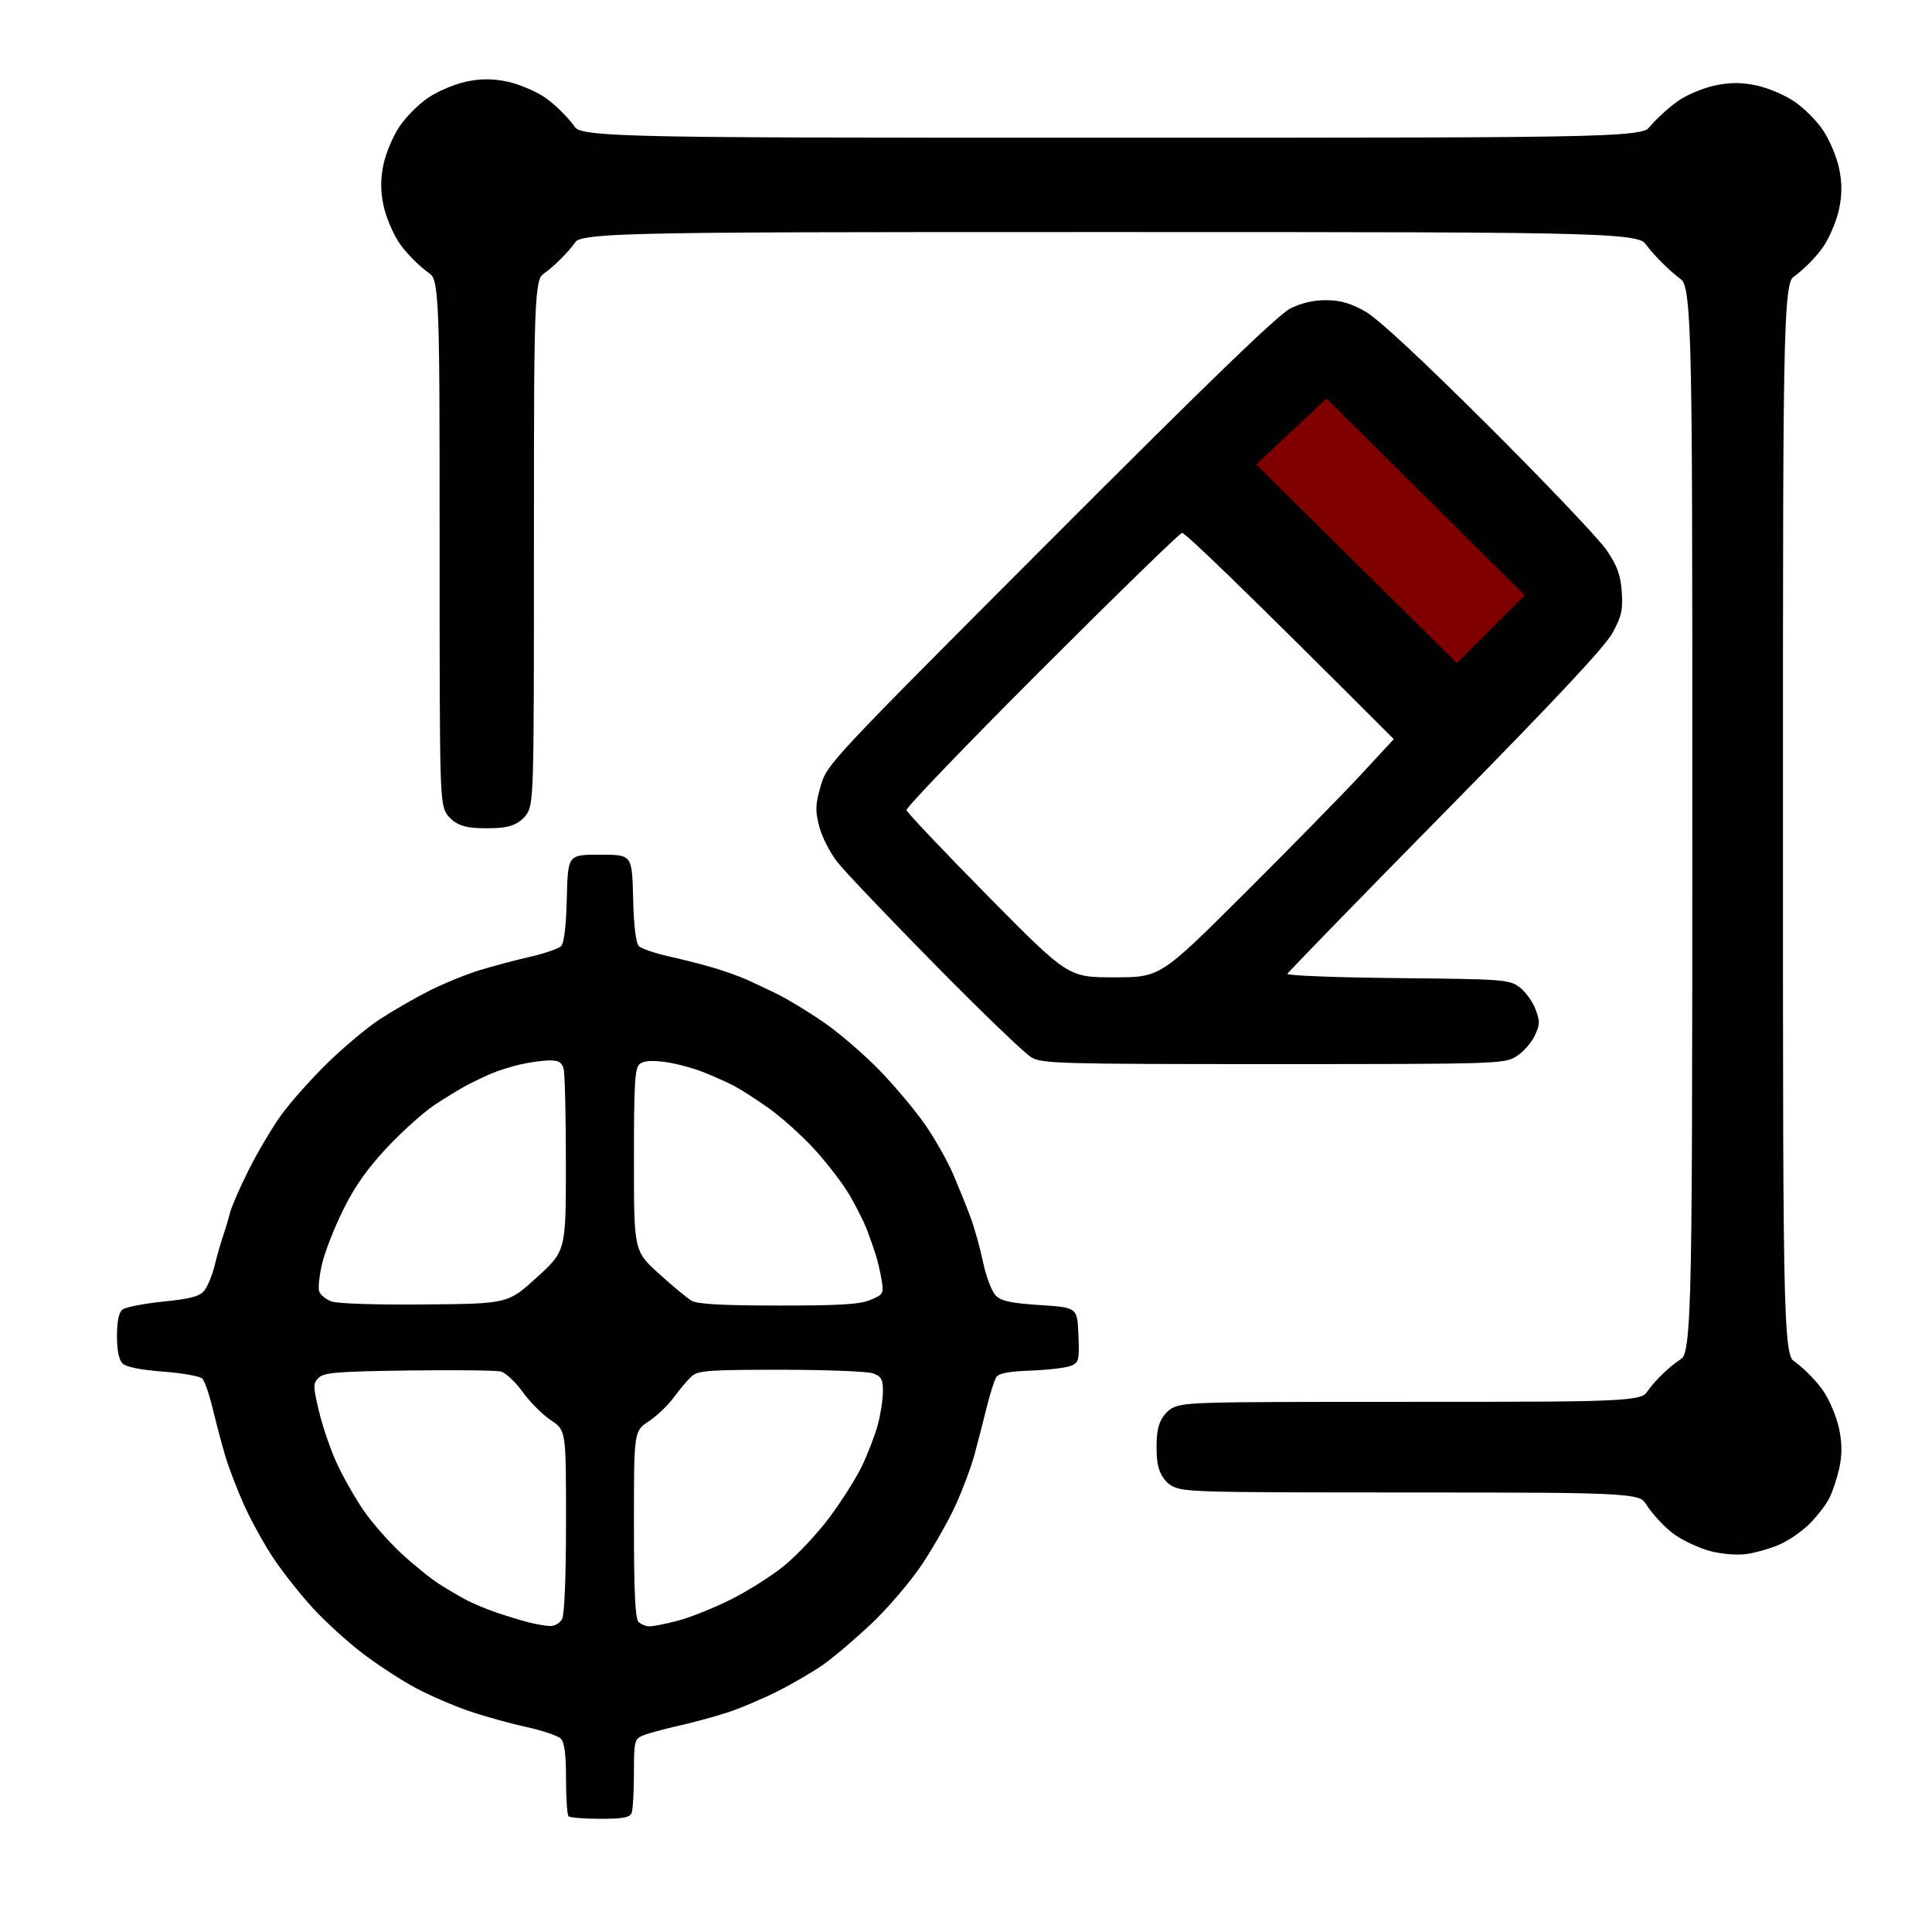
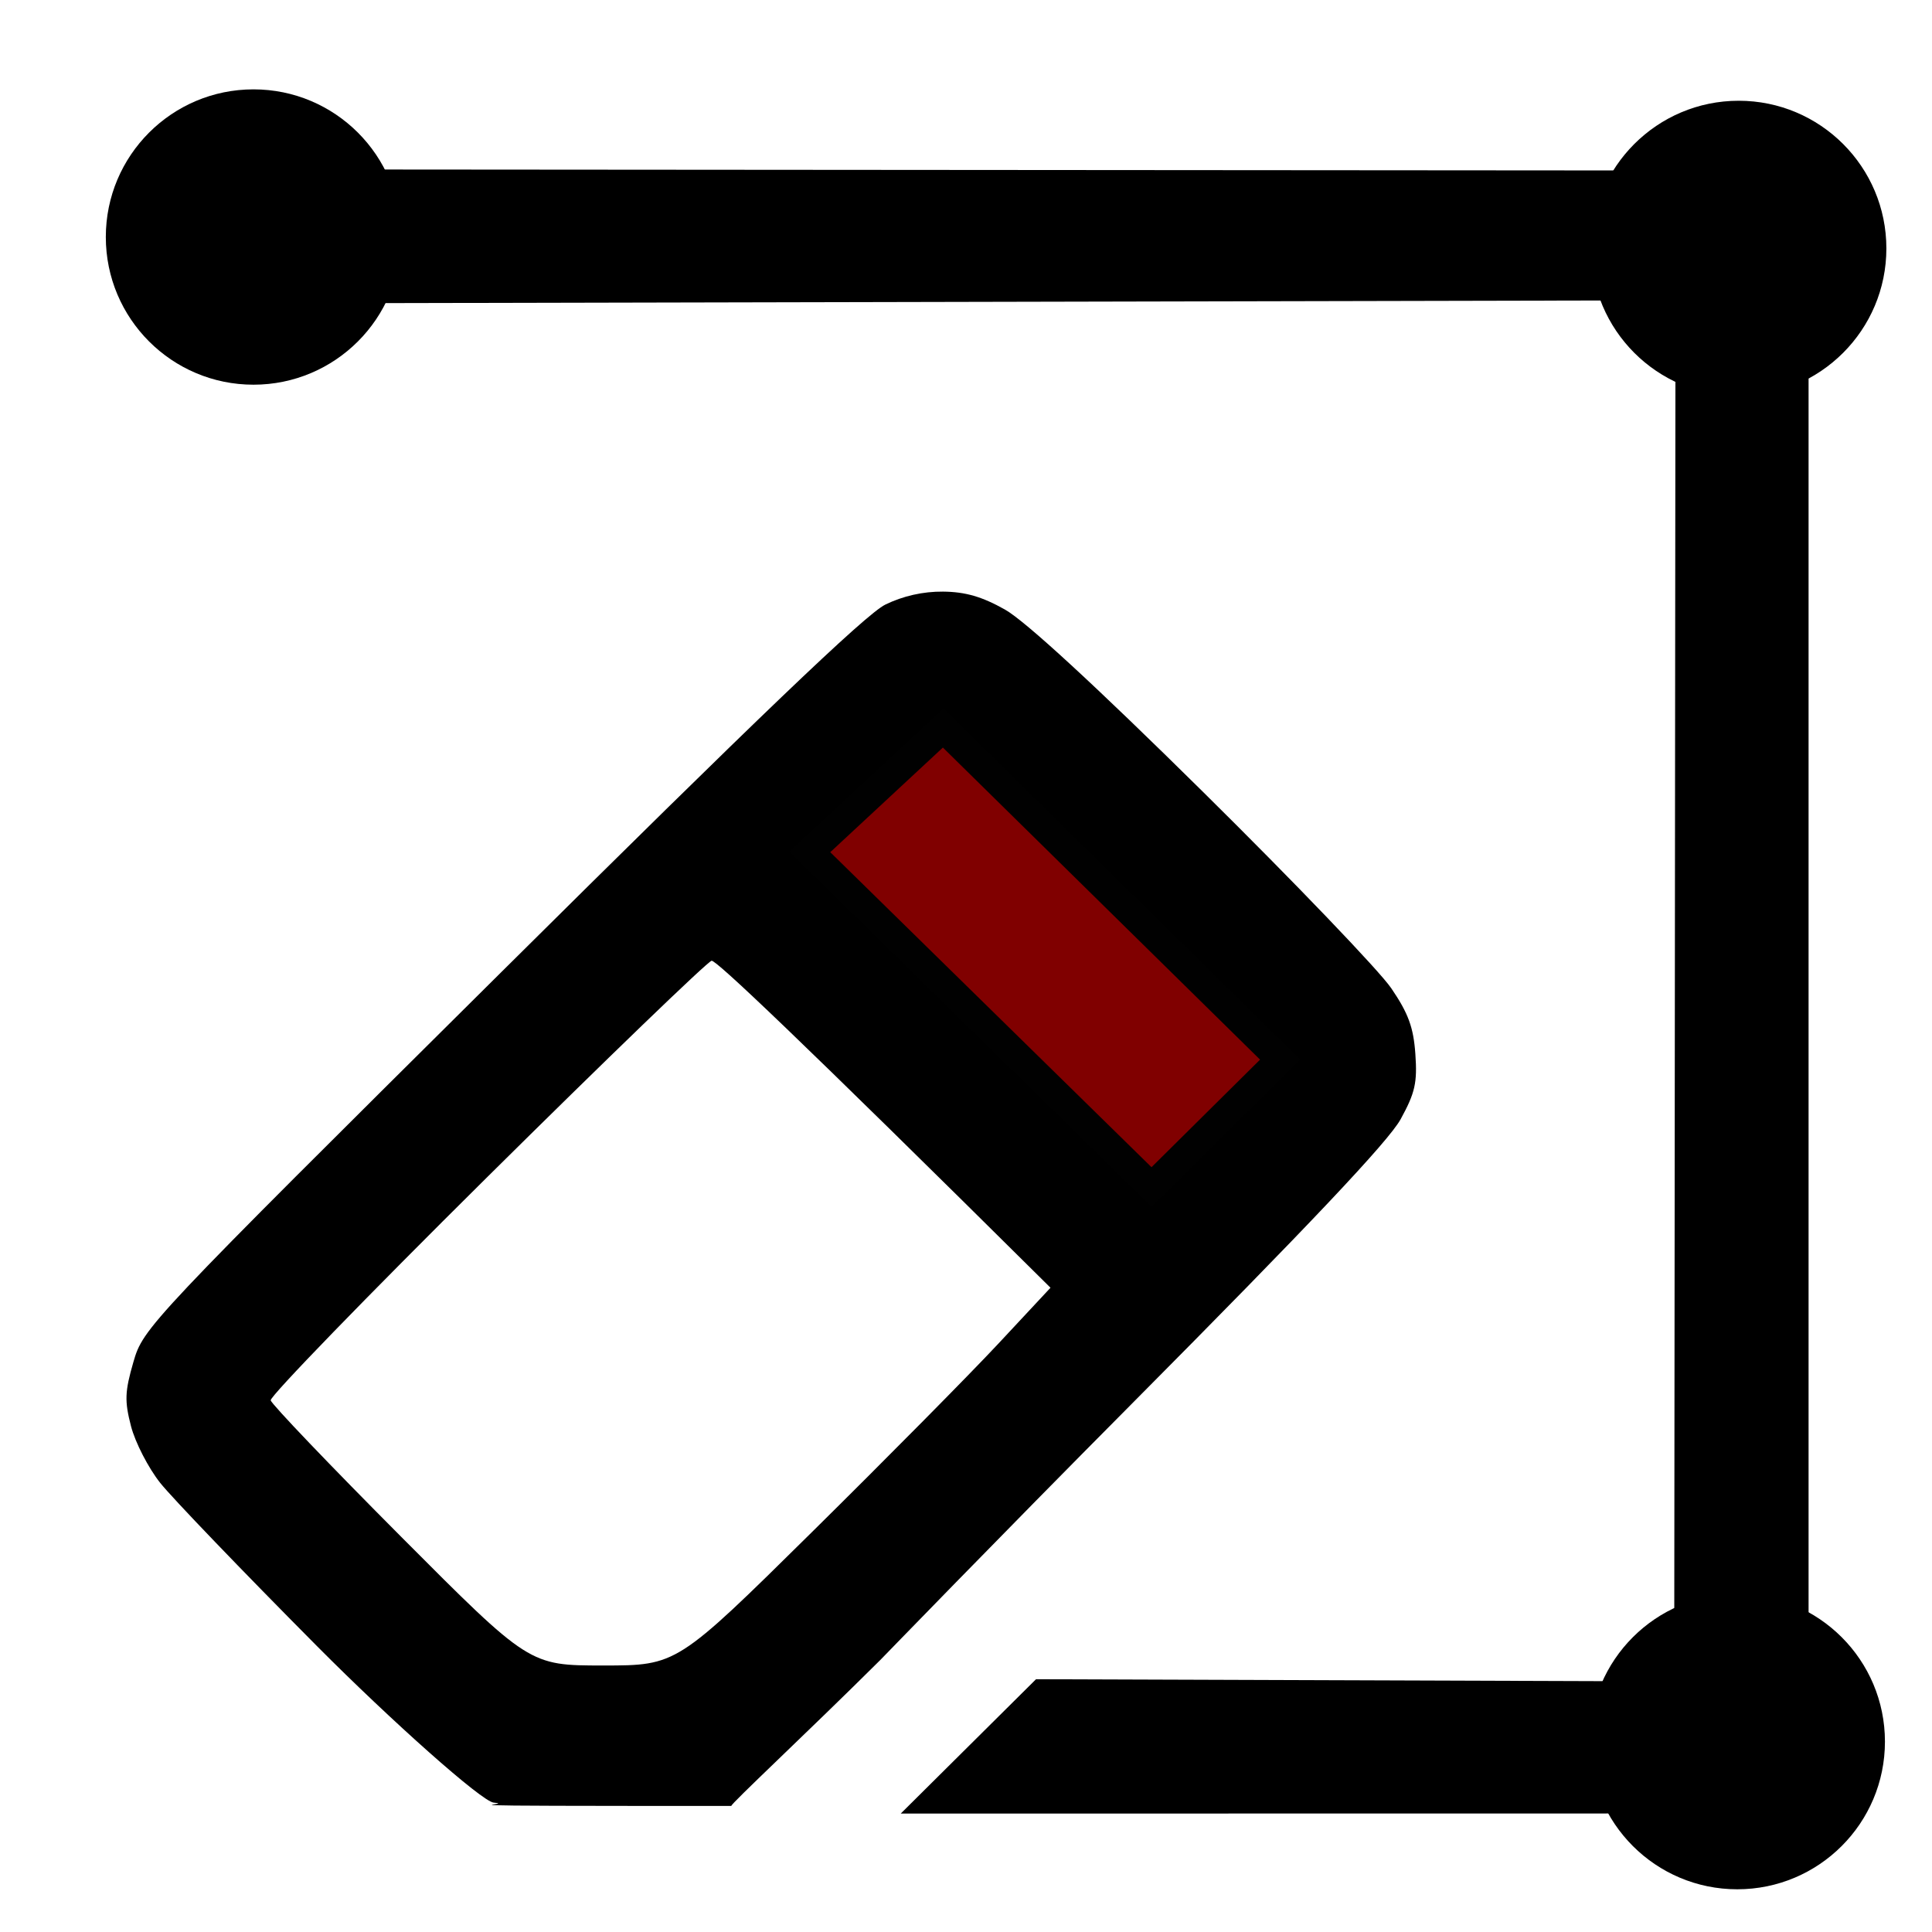
<svg xmlns="http://www.w3.org/2000/svg" width="512" height="512" viewBox="0 0 512 512" version="1.1" id="svg1">
  <defs id="defs1" />
-   <path id="Shape" fill="#000000" fill-rule="evenodd" stroke="none" d="m 159.06,482 c -4.249,0 -8.026,-0.3 -8.393,-0.667 C 150.3,480.967 150,476.499 150,471.405 c 0,-6.586 -0.403,-9.665 -1.394,-10.656 -0.767,-0.767 -4.929,-2.166 -9.25,-3.109 -4.321,-0.943 -11.153,-2.848 -15.182,-4.232 -4.029,-1.384 -10.329,-4.117 -14,-6.073 -3.671,-1.956 -9.949,-6.039 -13.953,-9.073 -4.003,-3.034 -9.997,-8.484 -13.32,-12.111 -3.323,-3.627 -8.041,-9.601 -10.485,-13.277 -2.444,-3.676 -5.924,-9.989 -7.734,-14.028 -1.81,-4.04 -4.031,-9.82 -4.936,-12.845 -0.905,-3.025 -2.401,-8.65 -3.324,-12.5 -0.923,-3.85 -2.184,-7.519 -2.8,-8.154 -0.617,-0.635 -5.301,-1.471 -10.409,-1.859 -6.011,-0.456 -9.804,-1.221 -10.75,-2.167 C 31.515,360.372 31,357.812 31,354.051 c 0,-3.786 0.492,-6.215 1.415,-6.98 0.778,-0.646 5.616,-1.6 10.75,-2.121 7.228,-0.733 9.696,-1.381 10.934,-2.872 0.879,-1.059 2.136,-4.097 2.792,-6.752 0.656,-2.654 1.664,-6.176 2.239,-7.826 0.575,-1.65 1.387,-4.368 1.805,-6.041 0.418,-1.672 2.675,-6.847 5.015,-11.5 2.34,-4.652 6.197,-11.159 8.569,-14.459 2.373,-3.3 7.839,-9.452 12.147,-13.672 4.308,-4.219 10.553,-9.46 13.878,-11.646 3.325,-2.186 9.175,-5.566 13,-7.511 3.825,-1.945 9.88,-4.432 13.455,-5.528 3.575,-1.095 9.642,-2.709 13.482,-3.585 3.84,-0.877 7.537,-2.149 8.215,-2.827 0.797,-0.797 1.334,-5.3 1.518,-12.732 C 150.5,226.5 150.5,226.5 159,226.5 c 8.5,0 8.5,0 8.785,11.499 0.184,7.432 0.721,11.935 1.518,12.732 0.678,0.678 4.375,1.932 8.215,2.786 3.84,0.854 9.232,2.238 11.982,3.076 2.75,0.838 6.463,2.171 8.251,2.962 1.788,0.791 5.427,2.501 8.087,3.801 2.66,1.3 8.172,4.635 12.249,7.413 4.077,2.778 10.831,8.578 15.009,12.89 4.178,4.312 9.699,10.911 12.269,14.665 2.57,3.754 5.856,9.604 7.302,13 1.446,3.396 3.473,8.425 4.504,11.175 1.031,2.75 2.535,8.133 3.342,11.963 0.808,3.834 2.319,7.814 3.362,8.857 1.492,1.492 3.989,2.031 11.759,2.537 C 285.5,346.5 285.5,346.5 285.794,353.751 c 0.274,6.751 0.136,7.317 -2,8.207 -1.262,0.526 -6.025,1.092 -10.586,1.258 -5.967,0.218 -8.547,0.715 -9.201,1.773 -0.5,0.809 -1.637,4.405 -2.526,7.991 -0.889,3.586 -2.344,9.22 -3.232,12.52 -0.889,3.3 -3.163,9.375 -5.055,13.5 -1.892,4.125 -5.903,11.177 -8.915,15.672 -3.011,4.495 -8.963,11.47 -13.227,15.5 -4.263,4.03 -9.957,8.895 -12.652,10.81 -2.695,1.915 -8.237,5.162 -12.314,7.216 -4.078,2.054 -10.153,4.616 -13.5,5.694 -3.347,1.078 -9.236,2.669 -13.086,3.535 -3.85,0.866 -8.012,2.015 -9.25,2.552 -2.093,0.909 -2.25,1.602 -2.25,9.917 0,4.917 -0.273,9.651 -0.607,10.521 C 166.912,481.672 165.183,482 159.06,482 Z m -13.345,-51.09 c 1.235,0.05 2.673,-0.766 3.25,-1.844 C 149.596,427.886 150,417.747 150,403.08 c 0,-24.052 0,-24.052 -4.003,-26.701 -2.202,-1.457 -5.568,-4.828 -7.481,-7.49 -1.913,-2.663 -4.517,-5.102 -5.787,-5.421 -1.27,-0.319 -12.288,-0.442 -24.485,-0.274 -18.898,0.261 -22.417,0.547 -23.805,1.937 -1.505,1.507 -1.495,2.191 0.127,9 0.966,4.053 3.116,10.289 4.78,13.857 1.663,3.568 4.822,9.107 7.018,12.308 2.197,3.201 6.675,8.302 9.952,11.336 3.277,3.034 7.809,6.7 10.071,8.147 2.262,1.447 5.598,3.402 7.412,4.344 1.814,0.942 5.414,2.427 8,3.3 2.586,0.873 6.276,1.995 8.201,2.493 1.925,0.498 4.497,0.946 5.715,0.996 z M 172.151,431 c 0.963,0 4.31,-0.667 7.438,-1.481 3.128,-0.815 9.337,-3.283 13.799,-5.486 4.461,-2.203 10.895,-6.249 14.297,-8.992 3.402,-2.743 8.814,-8.487 12.027,-12.764 3.213,-4.277 7.137,-10.476 8.72,-13.776 1.583,-3.3 3.478,-8.25 4.212,-11 0.733,-2.75 1.339,-6.699 1.345,-8.775 0.01,-3.137 -0.421,-3.939 -2.553,-4.75 C 230.024,363.439 219.049,363 207.046,363 c -19.379,0 -22.041,0.196 -23.764,1.75 -1.067,0.962 -3.178,3.455 -4.692,5.539 -1.513,2.084 -4.515,4.956 -6.671,6.383 C 168,379.266 168,379.266 168,403.933 c 0,17.852 0.332,24.999 1.2,25.867 0.66,0.66 1.988,1.2 2.951,1.2 z M 112.557,345.698 C 134.615,345.5 134.615,345.5 142.289,338.5 c 7.675,-7 7.675,-7 7.679,-30 0.002,-12.65 -0.267,-24.013 -0.599,-25.25 -0.465,-1.734 -1.321,-2.244 -3.736,-2.226 -1.723,0.013 -5.158,0.479 -7.633,1.035 -2.475,0.556 -6.075,1.694 -8,2.53 -1.925,0.836 -4.85,2.242 -6.5,3.125 -1.65,0.883 -5.348,3.142 -8.217,5.021 -2.869,1.878 -8.546,6.954 -12.614,11.279 -5.276,5.608 -8.628,10.347 -11.687,16.523 -2.359,4.763 -4.886,11.203 -5.613,14.311 -0.728,3.108 -1.088,6.408 -0.8,7.333 0.288,0.925 1.74,2.139 3.228,2.698 1.596,0.6 11.742,0.935 24.762,0.818 z m 93.725,0.287 c 16.25,0.011 21.566,-0.313 24.377,-1.487 3.423,-1.43 3.566,-1.682 2.983,-5.25 -0.337,-2.061 -1.044,-5.098 -1.571,-6.748 -0.528,-1.65 -1.55,-4.575 -2.273,-6.5 -0.722,-1.925 -2.762,-6.01 -4.531,-9.078 -1.77,-3.068 -5.984,-8.597 -9.365,-12.287 -3.381,-3.69 -8.905,-8.649 -12.275,-11.021 -3.37,-2.372 -7.478,-5.015 -9.128,-5.872 -1.65,-0.858 -5.268,-2.473 -8.041,-3.588 -2.772,-1.116 -7.382,-2.339 -10.243,-2.719 -3.595,-0.477 -5.668,-0.304 -6.709,0.56 -1.266,1.051 -1.507,5.103 -1.506,25.378 5.6e-4,24.128 5.6e-4,24.128 6.586,30.128 3.622,3.3 7.559,6.556 8.749,7.235 1.524,0.87 8.311,1.24 22.946,1.25 z" />
-   <path id="path1" fill="#000000" fill-rule="evenodd" stroke="none" d="M 462.5 409.355 C 460.3 409.66 456.382 409.329 453.792 408.62 C 451.203 407.911 447.378 406.141 445.292 404.688 C 443.207 403.234 440.15 400.02 438.5 397.544 C 435.5 393.044 435.5 393.044 374.25 393.022 C 314.348 393 312.956 392.956 311 391 C 309.485 389.485 309 387.667 309 383.5 C 309 379.333 309.485 377.515 311 376 C 312.957 374.043 314.333 374 374.438 374 C 435.876 374 435.876 374 438.934 369.75 C 440.616 367.413 444.009 364.15 446.474 362.5 C 450.956 359.5 450.956 359.5 450.978 217.296 C 451 75.092 451 75.092 446.438 71.608 C 443.928 69.692 440.308 66.072 438.392 63.562 C 434.908 59 434.908 59 294.041 59 C 153.173 59 153.173 59 150.17 63.083 C 148.518 65.329 145.329 68.518 143.083 70.17 C 139 73.173 139 73.173 139 143.087 C 139 211.667 138.962 213.038 137 215 C 135.444 216.556 133.667 217 129 217 C 124.333 217 122.556 216.556 121 215 C 119.038 213.038 119 211.667 119 143.087 C 119 73.173 119 73.173 114.772 70.064 C 112.447 68.354 109.331 65.147 107.847 62.938 C 106.363 60.728 104.67 56.688 104.085 53.96 C 103.333 50.455 103.333 47.545 104.085 44.04 C 104.67 41.312 106.408 37.204 107.947 34.913 C 109.486 32.621 112.621 29.486 114.913 27.947 C 117.204 26.408 121.312 24.67 124.04 24.085 C 127.545 23.333 130.455 23.333 133.96 24.085 C 136.688 24.67 140.728 26.363 142.938 27.847 C 145.147 29.331 148.354 32.447 150.064 34.772 C 153.173 39 153.173 39 294.509 39 C 435.844 39 435.844 39 439.172 35.129 C 441.002 33 444.199 30.11 446.276 28.706 C 448.352 27.303 452.29 25.675 455.026 25.088 C 458.544 24.333 461.452 24.332 464.96 25.085 C 467.688 25.67 471.796 27.408 474.087 28.947 C 476.379 30.486 479.514 33.621 481.053 35.913 C 482.592 38.204 484.33 42.312 484.915 45.04 C 485.667 48.545 485.667 51.455 484.915 54.96 C 484.33 57.688 482.637 61.728 481.153 63.938 C 479.669 66.147 476.553 69.354 474.228 71.064 C 470 74.173 470 74.173 470 217 C 470 359.827 470 359.827 474.228 362.936 C 476.553 364.646 479.669 367.853 481.153 370.062 C 482.637 372.272 484.333 376.327 484.922 379.074 C 485.665 382.535 485.679 385.47 484.97 388.636 C 484.406 391.148 483.296 394.461 482.502 395.996 C 481.708 397.531 479.588 400.258 477.79 402.056 C 475.993 403.853 472.717 406.106 470.511 407.062 C 468.305 408.019 464.7 409.05 462.5 409.355 Z" style="fill:#000000;fill-opacity:1;stroke:#010101;stroke-opacity:1;stroke-width:5;stroke-dasharray:none" />
-   <path id="path2" fill="#000000" fill-rule="evenodd" stroke="none" d="m 337.484,281.996 c -56.27,0.003 -61.256,-0.132 -64.108,-1.746 -1.701,-0.962 -13.169,-11.983 -25.484,-24.49 -12.316,-12.507 -23.998,-24.781 -25.96,-27.276 -1.962,-2.495 -4.137,-6.757 -4.832,-9.471 -1.082,-4.222 -1.025,-5.771 0.395,-10.724 1.643,-5.729 2.278,-6.408 60.832,-65.066 42.377,-42.453 60.449,-59.908 63.672,-61.5 2.933,-1.449 6.264,-2.206 9.566,-2.173 3.707,0.036 6.459,0.841 10.258,3 3.358,1.908 14.938,12.666 32.778,30.451 15.172,15.125 29.205,29.896 31.184,32.825 2.833,4.192 3.683,6.533 3.995,11 0.335,4.791 -0.045,6.487 -2.442,10.893 -1.994,3.666 -15.184,17.759 -44.338,47.372 -22.825,23.184 -41.644,42.529 -41.819,42.988 -0.175,0.459 12.955,0.967 29.179,1.128 28.199,0.28 29.622,0.386 32.318,2.4 1.551,1.159 3.454,3.773 4.229,5.808 1.244,3.269 1.217,4.102 -0.236,7.149 -0.905,1.897 -3.113,4.344 -4.908,5.439 -3.163,1.928 -5.135,1.99 -64.278,1.993 z m 31.877,-86.121 c -42.517,-42.557 -55.427,-54.792 -56.118,-54.644 -0.691,0.148 -17.462,16.469 -37.268,36.269 -19.806,19.8 -35.891,36.535 -35.743,37.189 0.148,0.654 9.846,10.891 21.553,22.75 C 283.068,259 283.068,259 295.276,259 c 12.208,0 12.208,0 34.539,-22.25 12.282,-12.237 26.204,-26.441 30.939,-31.563 z m 38.078,-37.849 c -41.803,-42.009 -54.542,-54.454 -55.28,-54.757 -0.806,-0.332 -5.491,3.584 -11.756,9.828 l -10.415,10.38 27.749,27.762 C 373,166.507 385.723,179 386.011,179 c 0.289,0 5.228,-4.719 10.976,-10.487 z" />
-   <path style="fill:#800000;stroke:#010101;stroke-width:4.7;fill-opacity:1" d="m 329.502,123.046 22.085,-20.705 55.804,55.41 -21.296,21.296 z" id="path3" />
+   <path id="path2" fill="#000000" fill-rule="evenodd" stroke="none" d="m 193.812,478.594 c -90.053,0.005 -55.414,-0.21 -62.995,-0.884 -3.108,-0.276 -27.109,-21.643 -46.819,-41.478 -19.71,-19.834 -38.405,-39.299 -41.546,-43.256 -3.14,-3.956 -6.62,-10.715 -7.734,-15.02 -1.732,-6.696 -1.64,-9.152 0.633,-17.007 2.629,-9.085 3.646,-10.163 97.355,-103.186 67.82,-67.324 96.742,-95.006 101.899,-97.531 4.694,-2.298 10.025,-3.498 15.309,-3.447 5.932,0.057 10.337,1.334 16.417,4.758 5.374,3.026 23.906,20.087 52.457,48.29 24.281,23.986 46.738,47.412 49.906,52.057 4.533,6.649 5.894,10.36 6.393,17.445 0.536,7.598 -0.072,10.288 -3.908,17.275 -3.191,5.814 -24.3,28.163 -70.958,75.126 -36.529,36.767 -66.373,67.624 -66.926,68.174 -19.829,19.71 -39.71,38.183 -39.483,38.684 z M 278.393,341.263 c -68.044,-67.49 -88.704,-86.892 -89.81,-86.657 -1.107,0.235 -27.946,26.117 -59.643,57.518 -31.697,31.4 -57.438,57.94 -57.202,58.977 0.236,1.037 15.758,17.272 34.492,36.078 34.063,34.193 34.063,34.193 53.6,34.193 19.537,0 19.537,0 55.275,-35.285 19.656,-19.407 41.937,-41.931 49.514,-50.054 z m 60.939,-60.024 c -66.9,-66.621 -87.288,-86.356 -88.468,-86.837 -1.291,-0.526 -8.787,5.684 -18.813,15.585 l -16.668,16.461 44.409,44.027 c 24.425,24.215 44.787,44.027 45.248,44.027 0.462,0 8.366,-7.484 17.566,-16.631 z" style="stroke-width:1.593" />
+   <path style="fill:#800000;fill-opacity:1;stroke:#010101;stroke-width:7.488" d="m 214.604,225.766 35.345,-32.835 89.308,87.873 -34.082,33.773 z" id="path3" />
+   <path style="fill:#000000;fill-opacity:1;stroke:none;stroke-width:35;stroke-dasharray:none;stroke-opacity:1" d="m 238.705,480.616 240.585,-0.033 0,-435.376 L 32.679,44.87 32.918,80.475 444.022,79.593 443.684,445.588 274.558,445.011 Z" id="path7" />
+   <circle style="fill:#000000;fill-opacity:1;stroke:none;stroke-width:35;stroke-dasharray:none;stroke-opacity:1" id="path8" cx="460.396" cy="461.547" r="39.134" />
+   <circle style="fill:#000000;fill-opacity:1;stroke:none;stroke-width:35;stroke-dasharray:none;stroke-opacity:1" id="path8-8" cx="460.775" cy="65.834" r="39.134" />
+   <circle style="fill:#000000;fill-opacity:1;stroke:none;stroke-width:35;stroke-dasharray:none;stroke-opacity:1" id="path8-8-0" cx="67.176" cy="62.815" r="39.134" />
</svg>
